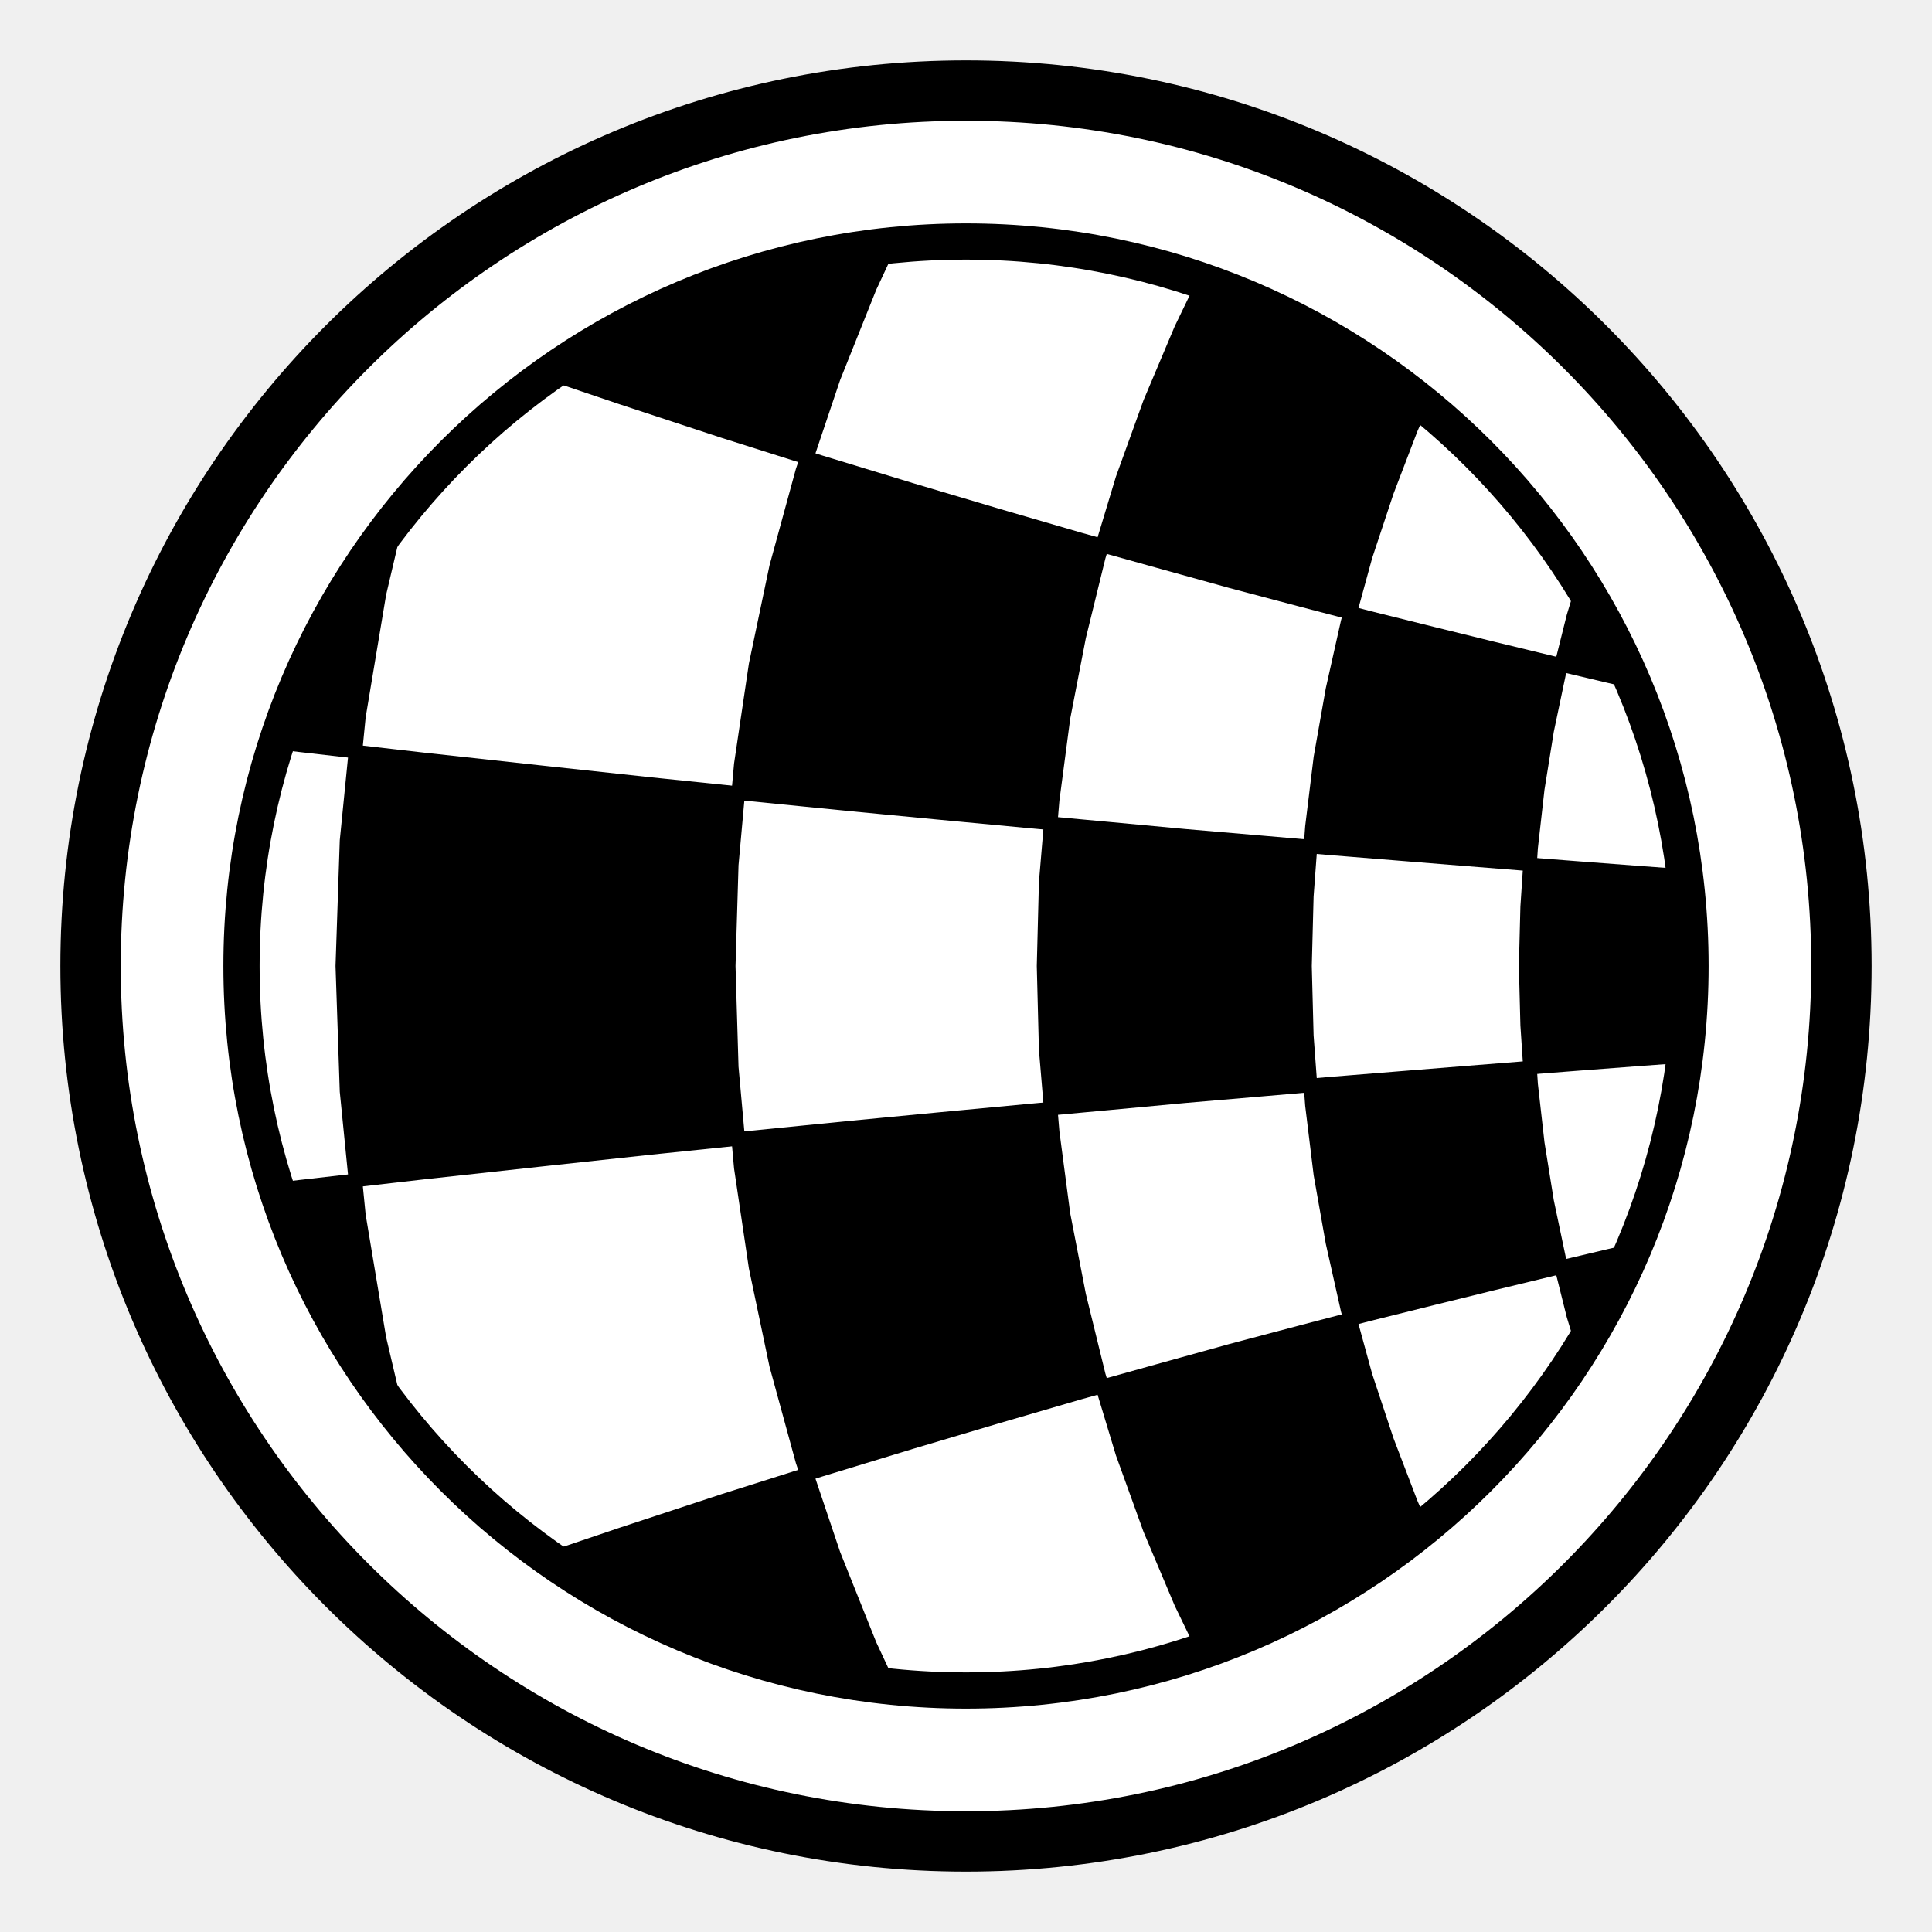
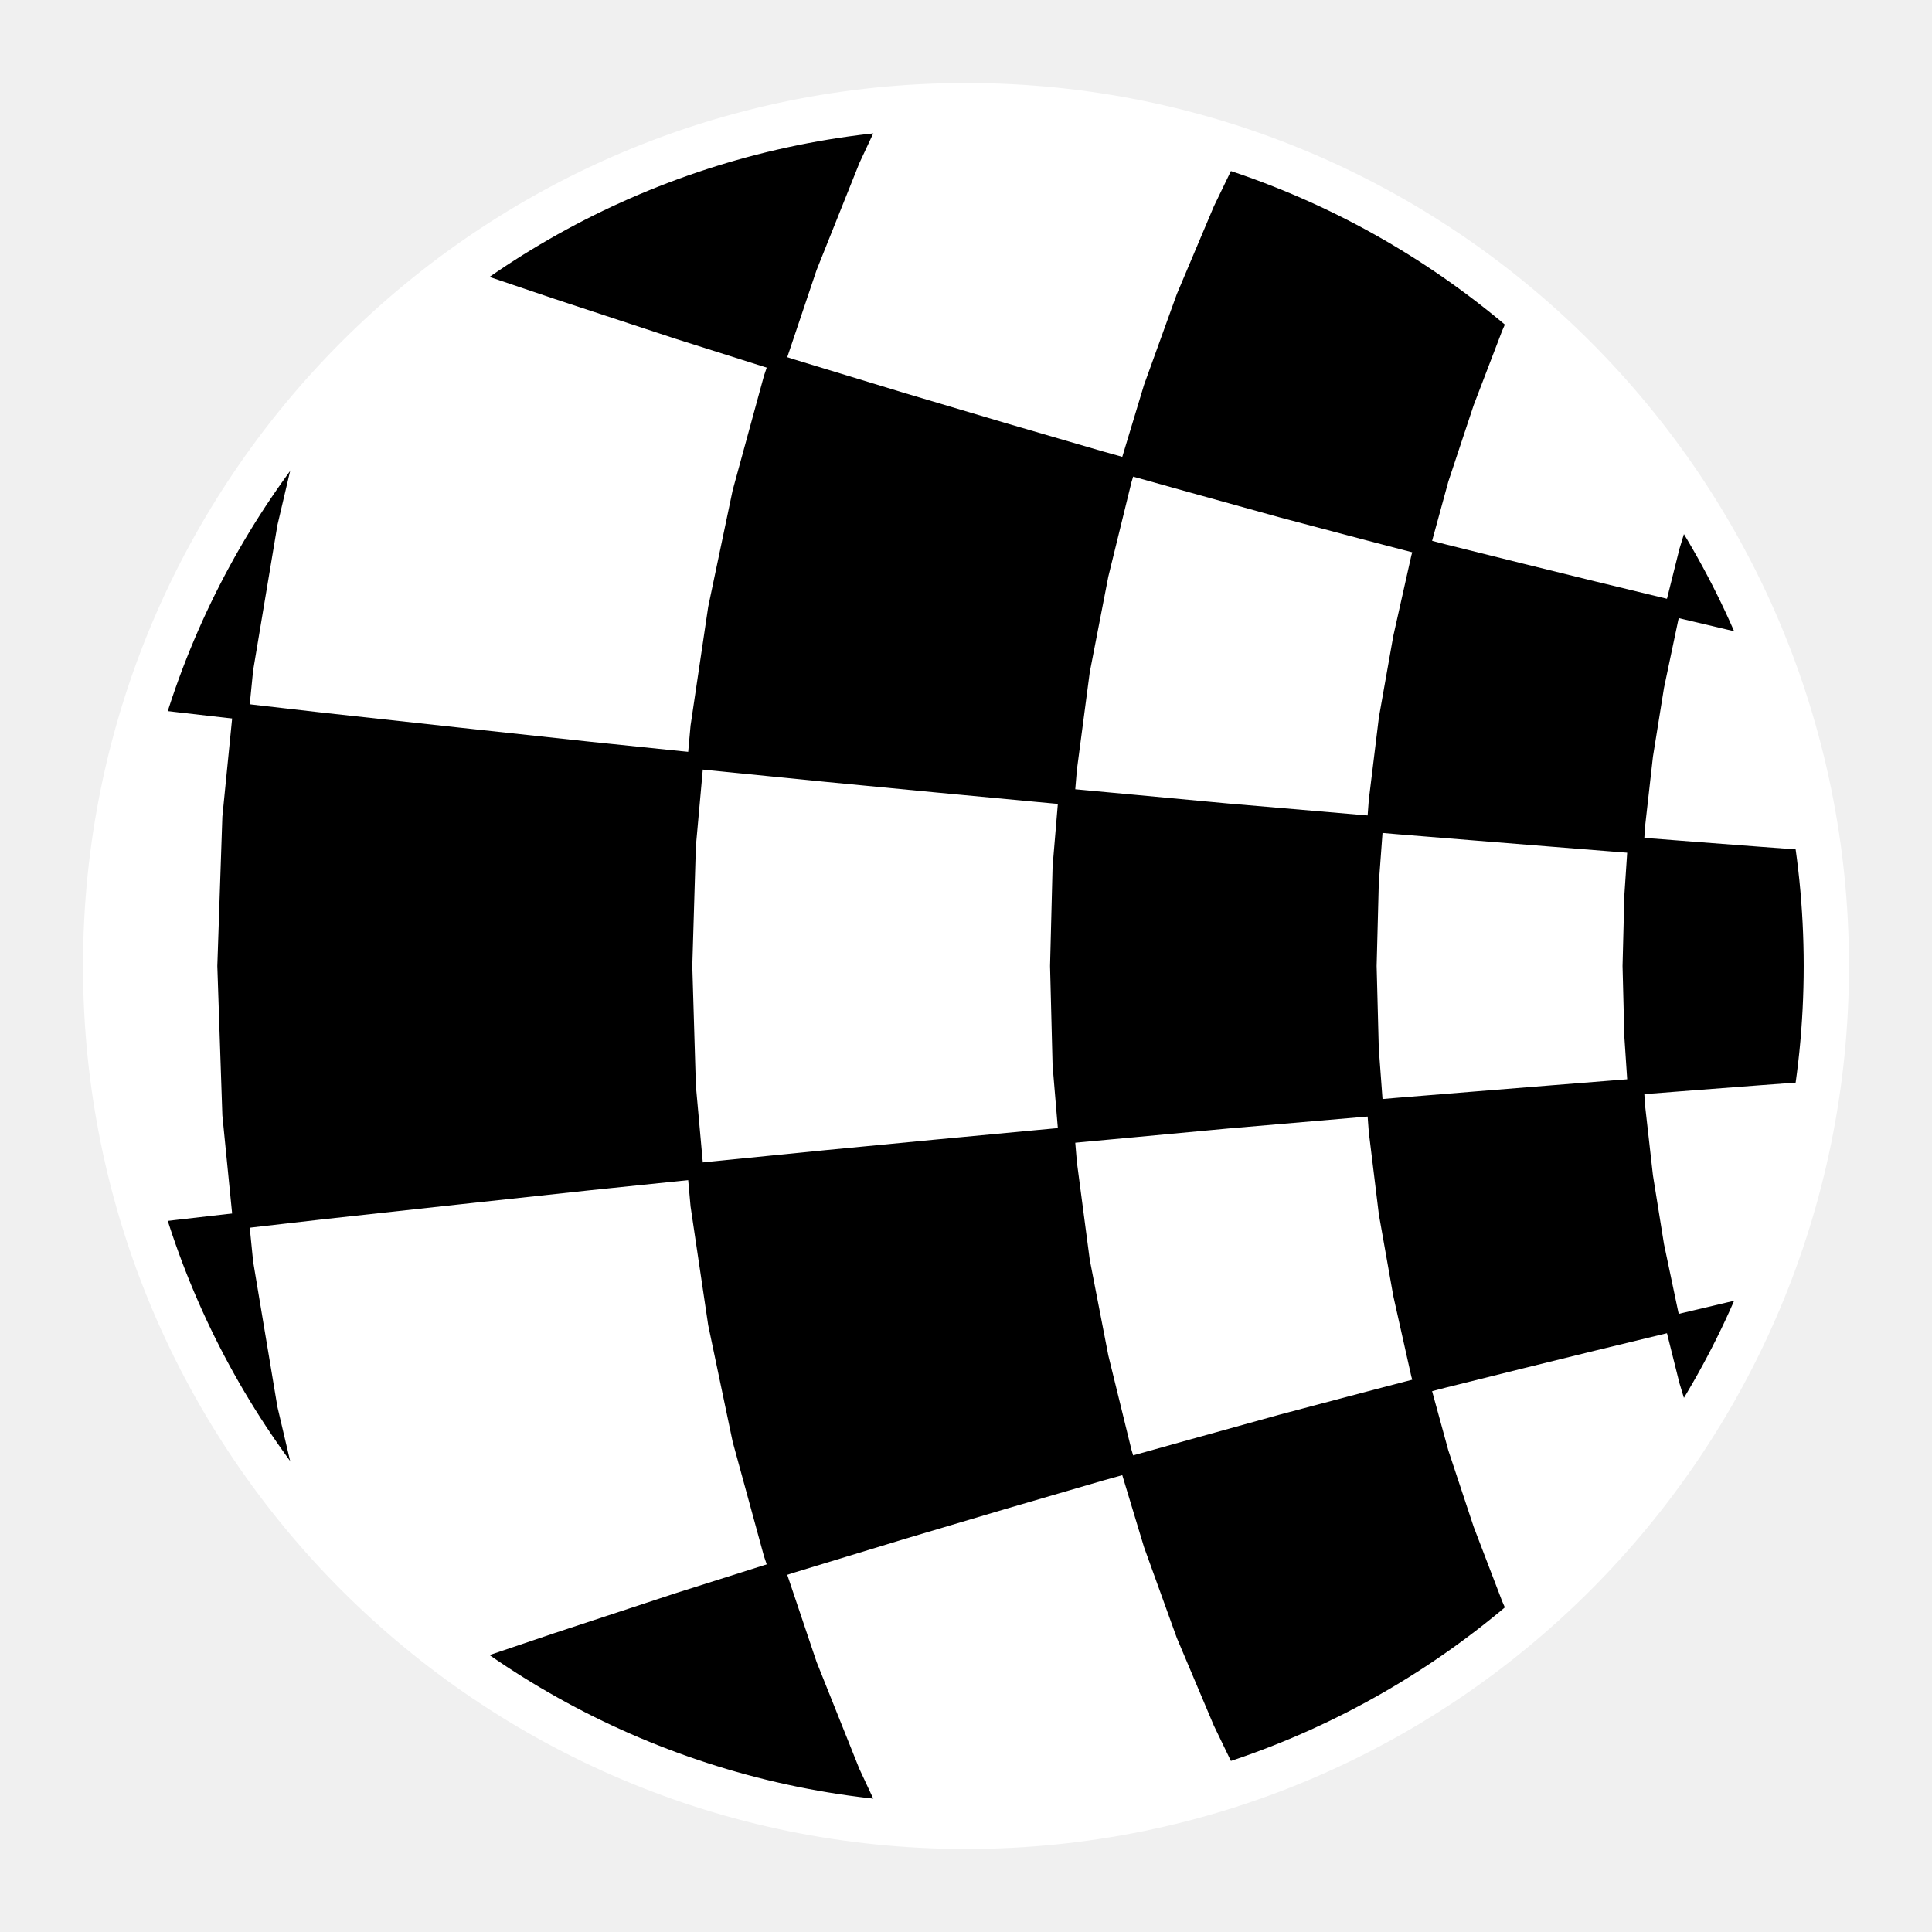
<svg xmlns="http://www.w3.org/2000/svg" viewBox="0 0 64 64" role="img" aria-label="DSA">
  <defs>
    <clipPath id="pattern-disk">
      <circle cx="32" cy="32" r="24" />
    </clipPath>
  </defs>
-   <circle cx="32" cy="32" r="30" fill="#fff" />
-   <circle cx="32" cy="32" r="29" fill="#fff" stroke="#000" stroke-width="2" />
-   <g clip-path="url(#pattern-disk)">
+   <g clip-path="url(#pattern-disk)" transform="translate(32 32) scale(1.1875) translate(-32 -32)">
    <circle cx="32" cy="32" r="24" fill="#fff" />
    <path d="M18.95,84.84L22.24,81.27L25.41,78.02L28.45,75.07L25.70,71.96L23.11,68.59L20.70,64.97L16.85,67.40L12.76,70.10L8.43,73.11L11.74,77.39L15.26,81.31Z" fill="#000" />
    <path d="M36.87,67.68L39.44,65.62L41.91,63.73L44.27,61.98L42.65,59.60L41.14,57.09L39.76,54.46L37.00,55.83L34.09,57.33L31.01,58.98L32.82,62.05L34.78,64.96Z" fill="#000" />
    <path d="M50.79,57.51L52.79,56.24L54.70,55.05L56.54,53.95L55.51,52.11L54.57,50.21L53.71,48.23L51.66,49.08L49.50,49.99L47.25,50.97L48.33,53.24L49.51,55.43Z" fill="#000" />
    <path d="M61.63,51.07L63.19,50.24L64.70,49.45L66.15,48.72L65.47,47.27L64.84,45.78L64.27,44.26L62.69,44.81L61.05,45.40L59.33,46.04L60.03,47.77L60.79,49.45Z" fill="#000" />
    <path d="M20.70,64.97L24.33,62.77L27.77,60.78L31.01,58.98L29.38,55.74L27.94,52.36L26.71,48.84L23.03,50.02L19.09,51.32L14.88,52.77L16.55,57.04L18.50,61.11Z" fill="#000" />
    <path d="M39.76,54.46L42.38,53.20L44.88,52.04L47.25,50.97L46.28,48.62L45.43,46.20L44.72,43.71L42.13,44.38L39.39,45.12L36.50,45.93L37.43,48.87L38.52,51.71Z" fill="#000" />
    <path d="M53.71,48.23L55.67,47.45L57.54,46.72L59.33,46.04L58.72,44.26L58.18,42.45L57.73,40.60L55.82,41.02L53.81,41.48L51.71,41.97L52.27,44.11L52.94,46.20Z" fill="#000" />
    <path d="M0.31,58.23L5.52,56.19L10.37,54.38L14.88,52.77L13.51,48.34L12.46,43.77L11.75,39.10L6.86,39.67L1.58,40.31L-4.15,41.03L-3.13,46.94L-1.64,52.69Z" fill="#000" />
    <path d="M26.71,48.84L30.18,47.78L33.43,46.81L36.50,45.93L35.75,42.91L35.17,39.84L34.79,36.72L31.55,37.03L28.11,37.36L24.43,37.73L24.95,41.51L25.71,45.22Z" fill="#000" />
    <path d="M44.72,43.71L47.17,43.08L49.50,42.51L51.71,41.97L51.25,39.80L50.91,37.59L50.67,35.36L48.38,35.55L45.96,35.74L43.40,35.96L43.69,38.58L44.14,41.16Z" fill="#000" />
    <path d="M57.73,40.60L59.55,40.20L61.29,39.83L62.96,39.49L62.66,37.85L62.44,36.19L62.29,34.52L60.57,34.64L58.78,34.76L56.90,34.90L57.08,36.82L57.36,38.72Z" fill="#000" />
    <path d="M11.75,39.10L16.28,38.59L20.50,38.14L24.43,37.73L24.17,33.91L24.17,30.09L24.43,26.27L20.50,25.86L16.28,25.41L11.75,24.90L11.39,29.63L11.39,34.37Z" fill="#000" />
    <path d="M34.79,36.72L37.83,36.44L40.69,36.19L43.40,35.96L43.25,33.32L43.25,30.68L43.40,28.04L40.69,27.81L37.83,27.56L34.79,27.28L34.59,30.42L34.59,33.58Z" fill="#000" />
    <path d="M50.67,35.36L52.85,35.20L54.93,35.04L56.90,34.90L56.81,32.97L56.81,31.03L56.90,29.10L54.93,28.96L52.85,28.80L50.67,28.64L50.56,30.88L50.56,33.12Z" fill="#000" />
    <path d="M-4.15,22.97L1.58,23.69L6.86,24.33L11.75,24.90L12.46,20.23L13.51,15.66L14.88,11.23L10.37,9.62L5.52,7.81L0.31,5.77L-1.64,11.31L-3.13,17.06Z" fill="#000" />
    <path d="M24.43,26.27L28.11,26.64L31.55,26.97L34.79,27.28L35.17,24.16L35.75,21.09L36.50,18.07L33.43,17.19L30.18,16.22L26.71,15.16L25.71,18.78L24.95,22.49Z" fill="#000" />
    <path d="M43.40,28.04L45.96,28.26L48.38,28.45L50.67,28.64L50.91,26.41L51.25,24.20L51.71,22.03L49.50,21.49L47.17,20.92L44.72,20.29L44.14,22.84L43.69,25.42Z" fill="#000" />
    <path d="M56.90,29.10L58.78,29.24L60.57,29.36L62.29,29.48L62.44,27.81L62.66,26.15L62.96,24.51L61.29,24.17L59.55,23.80L57.73,23.40L57.36,25.28L57.08,27.18Z" fill="#000" />
    <path d="M14.88,11.23L19.09,12.68L23.03,13.98L26.71,15.16L27.94,11.64L29.38,8.26L31.01,5.02L27.77,3.22L24.33,1.23L20.70,-0.97L18.50,2.89L16.55,6.96Z" fill="#000" />
    <path d="M36.50,18.07L39.39,18.88L42.13,19.62L44.72,20.29L45.43,17.80L46.28,15.38L47.25,13.03L44.88,11.96L42.38,10.80L39.76,9.54L38.52,12.29L37.43,15.13Z" fill="#000" />
    <path d="M51.71,22.03L53.81,22.52L55.82,22.98L57.73,23.40L58.18,21.55L58.72,19.74L59.33,17.96L57.54,17.28L55.67,16.55L53.71,15.77L52.94,17.80L52.27,19.89Z" fill="#000" />
    <path d="M8.43,-9.11L12.76,-6.10L16.85,-3.40L20.70,-0.97L23.11,-4.59L25.70,-7.96L28.45,-11.07L25.41,-14.02L22.24,-17.27L18.95,-20.84L15.26,-17.31L11.74,-13.39Z" fill="#000" />
    <path d="M31.01,5.02L34.09,6.67L37.00,8.17L39.76,9.54L41.14,6.91L42.65,4.40L44.27,2.02L41.91,0.27L39.44,-1.62L36.87,-3.68L34.78,-0.96L32.82,1.95Z" fill="#000" />
    <path d="M47.25,13.03L49.50,14.01L51.66,14.92L53.71,15.77L54.57,13.79L55.51,11.89L56.54,10.05L54.70,8.95L52.79,7.76L50.79,6.49L49.51,8.57L48.33,10.76Z" fill="#000" />
    <path d="M59.33,17.96L61.05,18.60L62.69,19.19L64.27,19.74L64.84,18.22L65.47,16.73L66.15,15.28L64.70,14.55L63.19,13.76L61.63,12.93L60.79,14.55L60.03,16.23Z" fill="#000" />
    <g fill="none" stroke="#000" stroke-width=".45">
      <path d="M18.95,84.84L15.71,81.77L12.60,78.41L9.64,74.76L6.87,70.83L4.33,66.65L2.04,62.21L0.04,57.55L-1.64,52.69L-2.97,47.67L-3.94,42.52L-4.53,37.28L-4.73,32.00L-4.53,26.72L-3.94,21.48L-2.97,16.33L-1.64,11.31L0.04,6.45L2.04,1.79L4.33,-2.65L6.87,-6.83L9.64,-10.76L12.60,-14.41L15.71,-17.77L18.95,-20.84" />
      <path d="M18.95,84.84L21.83,81.69L24.63,78.80L27.32,76.15L29.93,73.70L32.44,71.44L34.86,69.35L37.19,67.41L39.44,65.62L41.61,63.95L43.69,62.40L45.70,60.96L47.64,59.62L49.50,58.36L51.30,57.19L53.03,56.08L54.70,55.05L56.31,54.09L57.87,53.18L59.37,52.32L60.82,51.51L62.22,50.75L63.58,50.04L64.88,49.36L66.15,48.72" />
      <path d="M28.45,75.07L26.04,72.36L23.74,69.45L21.58,66.35L19.57,63.07L17.74,59.61L16.11,55.99L14.69,52.22L13.51,48.34L12.57,44.34L11.89,40.27L11.48,36.15L11.34,32.00L11.48,27.85L11.89,23.73L12.57,19.66L13.51,15.66L14.69,11.78L16.11,8.01L17.74,4.39L19.57,0.93L21.58,-2.35L23.74,-5.45L26.04,-8.36L28.45,-11.07" />
      <path d="M8.43,73.11L12.23,70.46L15.85,68.05L19.28,65.85L22.54,63.84L25.64,62.00L28.59,60.31L31.41,58.76L34.09,57.33L36.64,56.01L39.08,54.79L41.42,53.66L43.65,52.61L45.78,51.63L47.82,50.72L49.78,49.87L51.66,49.08L53.46,48.33L55.19,47.64L56.85,46.99L58.45,46.37L59.99,45.80L61.47,45.25L62.89,44.74L64.27,44.26" />
      <path d="M36.87,67.68L35.03,65.31L33.29,62.80L31.67,60.15L30.17,57.38L28.82,54.49L27.62,51.49L26.58,48.40L25.71,45.22L25.03,41.98L24.54,38.68L24.24,35.35L24.14,32.00L24.24,28.65L24.54,25.32L25.03,22.02L25.71,18.78L26.58,15.60L27.62,12.51L28.82,9.51L30.17,6.62L31.67,3.85L33.29,1.20L35.03,-1.31L36.87,-3.68" />
      <path d="M0.31,58.23L4.89,56.43L9.19,54.82L13.22,53.35L17.02,52.03L20.60,50.82L23.97,49.71L27.16,48.70L30.18,47.78L33.04,46.93L35.75,46.14L38.33,45.42L40.78,44.74L43.12,44.12L45.34,43.54L47.47,43.01L49.50,42.51L51.44,42.04L53.30,41.60L55.08,41.19L56.78,40.81L58.42,40.45L59.99,40.11L61.51,39.79L62.96,39.49" />
      <path d="M44.27,61.98L42.85,59.91L41.51,57.73L40.26,55.46L39.12,53.10L38.09,50.66L37.18,48.14L36.40,45.56L35.75,42.91L35.23,40.23L34.87,37.50L34.64,34.76L34.57,32.00L34.64,29.24L34.87,26.50L35.23,23.77L35.75,21.09L36.40,18.44L37.18,15.86L38.09,13.34L39.12,10.90L40.26,8.54L41.51,6.27L42.85,4.09L44.27,2.02" />
      <path d="M-4.15,41.03L0.89,40.39L5.58,39.82L9.96,39.31L14.06,38.84L17.90,38.42L21.51,38.03L24.90,37.68L28.11,37.36L31.13,37.07L34.00,36.80L36.71,36.55L39.28,36.31L41.73,36.10L44.05,35.90L46.27,35.72L48.38,35.55L50.39,35.39L52.32,35.24L54.16,35.10L55.92,34.97L57.61,34.84L59.23,34.73L60.79,34.62L62.29,34.52" />
      <path d="M50.79,57.51L49.67,55.69L48.61,53.80L47.64,51.84L46.75,49.81L45.95,47.72L45.24,45.58L44.64,43.39L44.14,41.16L43.74,38.90L43.46,36.61L43.29,34.31L43.23,32.00L43.29,29.69L43.46,27.39L43.74,25.10L44.14,22.84L44.64,20.61L45.24,18.42L45.95,16.28L46.75,14.19L47.64,12.16L48.61,10.20L49.67,8.31L50.79,6.49" />
      <path d="M-4.15,22.97L0.89,23.61L5.58,24.18L9.96,24.69L14.06,25.16L17.90,25.58L21.51,25.97L24.90,26.32L28.11,26.64L31.13,26.93L34.00,27.20L36.71,27.45L39.28,27.69L41.73,27.90L44.05,28.10L46.27,28.28L48.38,28.45L50.39,28.61L52.32,28.76L54.16,28.90L55.92,29.03L57.61,29.16L59.23,29.27L60.79,29.38L62.29,29.48" />
      <path d="M56.54,53.95L55.64,52.35L54.80,50.69L54.02,48.98L53.31,47.22L52.68,45.42L52.12,43.58L51.65,41.70L51.25,39.80L50.94,37.87L50.72,35.92L50.59,33.96L50.54,32.00L50.59,30.04L50.72,28.08L50.94,26.13L51.25,24.20L51.65,22.30L52.12,20.42L52.68,18.58L53.31,16.78L54.02,15.02L54.80,13.31L55.64,11.65L56.54,10.05" />
      <path d="M0.31,5.77L4.89,7.57L9.19,9.18L13.22,10.65L17.02,11.97L20.60,13.18L23.97,14.29L27.16,15.30L30.18,16.22L33.04,17.07L35.75,17.86L38.33,18.58L40.78,19.26L43.12,19.88L45.34,20.46L47.47,20.99L49.50,21.49L51.44,21.96L53.30,22.40L55.08,22.81L56.78,23.19L58.42,23.55L59.99,23.89L61.51,24.21L62.96,24.51" />
      <path d="M61.63,51.07L60.89,49.65L60.21,48.19L59.59,46.69L59.02,45.16L58.51,43.59L58.06,41.99L57.68,40.36L57.36,38.72L57.11,37.05L56.94,35.38L56.83,33.69L56.79,32.00L56.83,30.31L56.94,28.62L57.11,26.95L57.36,25.28L57.68,23.64L58.06,22.01L58.51,20.41L59.02,18.84L59.59,17.31L60.21,15.81L60.89,14.35L61.63,12.93" />
      <path d="M8.43,-9.11L12.23,-6.46L15.85,-4.05L19.28,-1.85L22.54,0.16L25.64,2.00L28.59,3.69L31.41,5.24L34.09,6.67L36.64,7.99L39.08,9.21L41.42,10.34L43.65,11.39L45.78,12.37L47.82,13.28L49.78,14.13L51.66,14.92L53.46,15.67L55.19,16.36L56.85,17.01L58.45,17.63L59.99,18.20L61.47,18.75L62.89,19.26L64.27,19.74" />
      <path d="M66.15,48.72L65.55,47.45L64.99,46.16L64.48,44.83L64.01,43.48L63.59,42.10L63.23,40.70L62.92,39.28L62.66,37.85L62.46,36.40L62.32,34.94L62.23,33.47L62.20,32.00L62.23,30.53L62.32,29.06L62.46,27.60L62.66,26.15L62.92,24.72L63.23,23.30L63.59,21.90L64.01,20.52L64.48,19.17L64.99,17.84L65.55,16.55L66.15,15.28" />
      <path d="M18.95,-20.84L21.83,-17.69L24.63,-14.80L27.32,-12.15L29.93,-9.70L32.44,-7.44L34.86,-5.35L37.19,-3.41L39.44,-1.62L41.61,0.05L43.69,1.60L45.70,3.04L47.64,4.38L49.50,5.64L51.30,6.81L53.03,7.92L54.70,8.95L56.31,9.91L57.87,10.82L59.37,11.68L60.82,12.49L62.22,13.25L63.58,13.96L64.88,14.64L66.15,15.28" />
    </g>
  </g>
-   <circle cx="32" cy="32" r="24" fill="none" stroke="#000" stroke-width="1.2" />
+   <circle cx="32" cy="32" r="28.5" fill="none" stroke="#fff" stroke-width="1.5" />
</svg>
